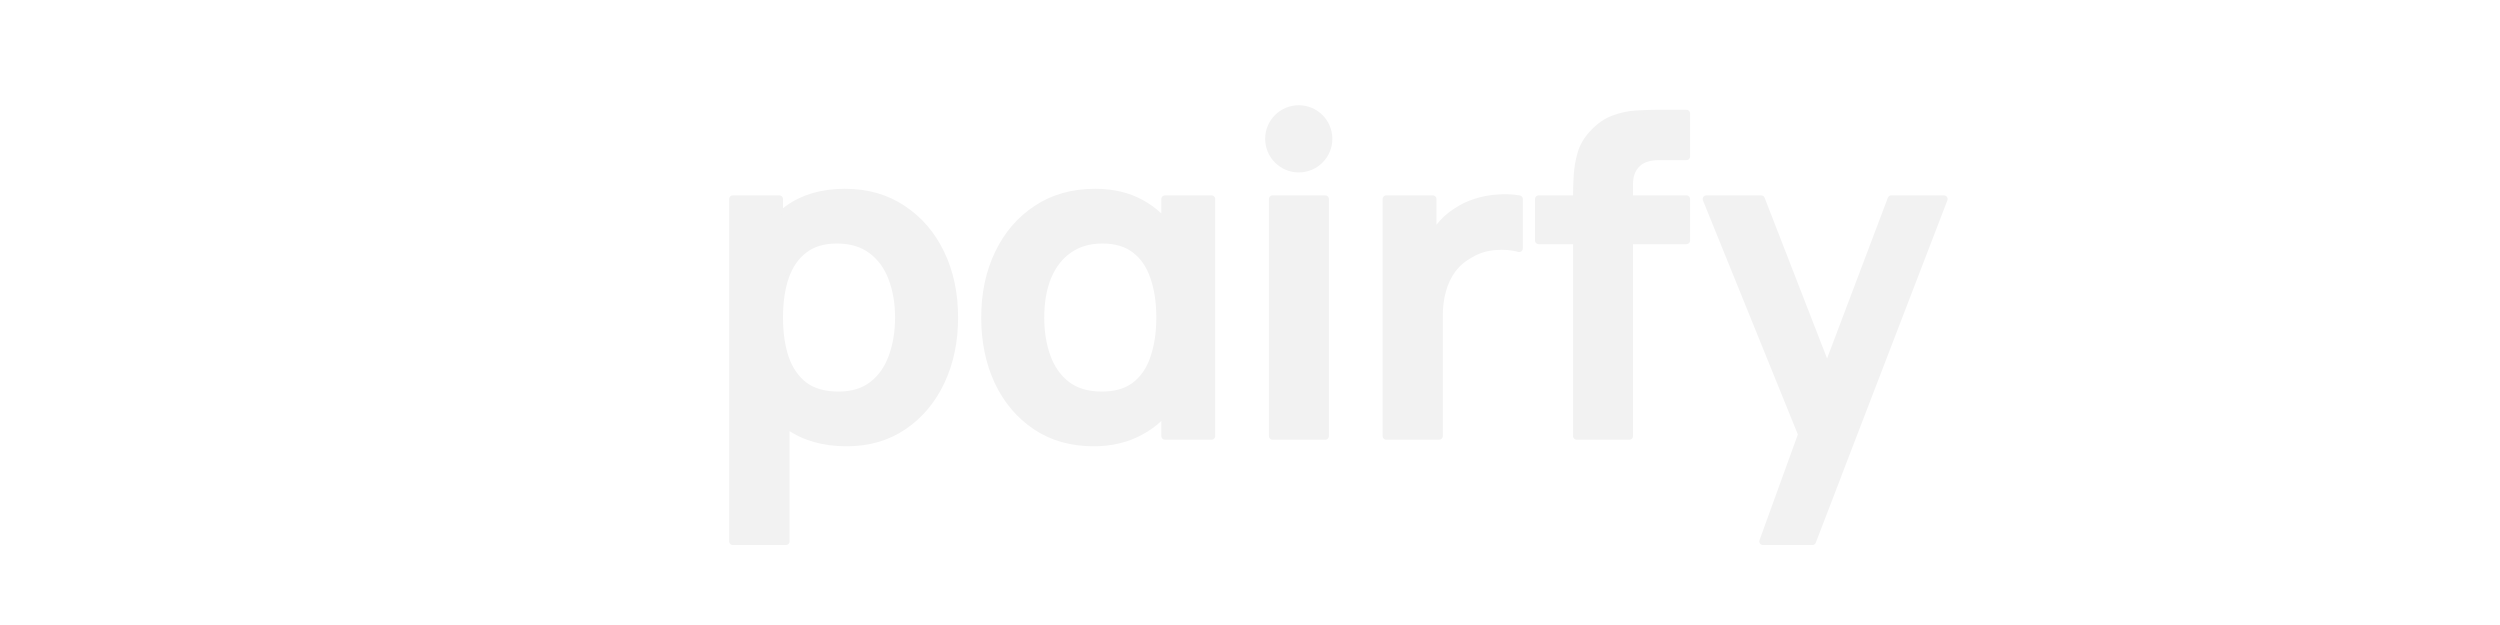
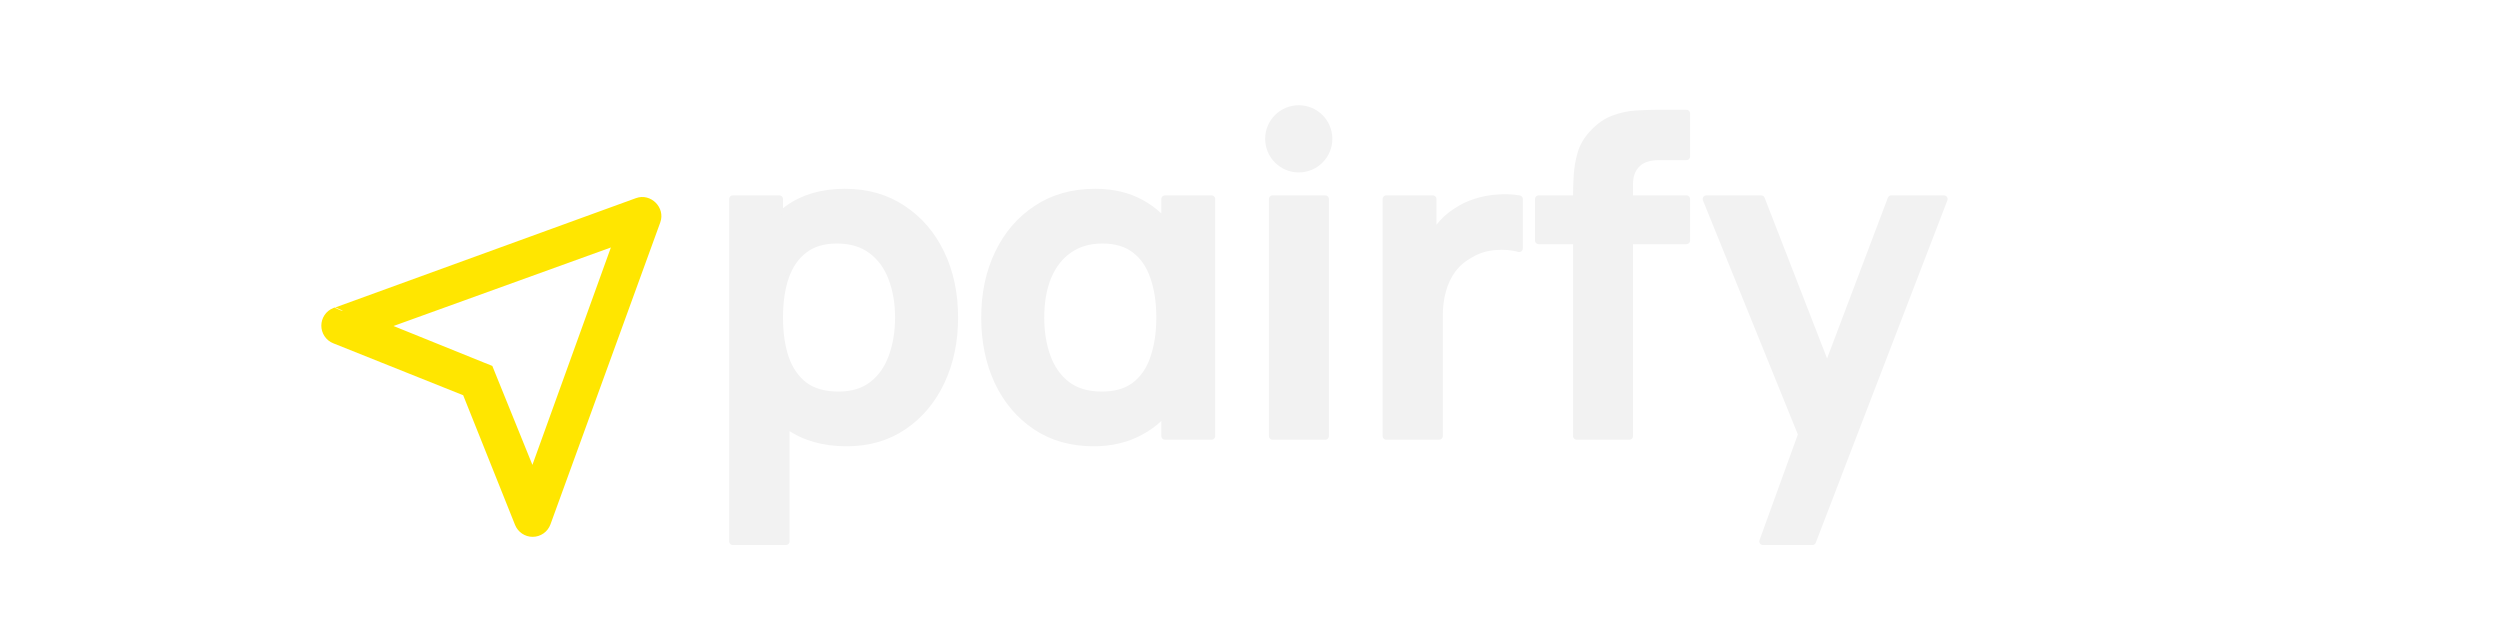
<svg xmlns="http://www.w3.org/2000/svg" width="120px" height="30px" viewBox="0 0 120 30" version="1.1" id="SVGRoot">
  <defs id="defs132">
    <rect x="-1.478" y="42.333" width="127.885" height="23.822" id="rect3454" />
  </defs>
  <g id="layer1" style="display:inline">
    <g aria-label="pαirfy" transform="matrix(0.8743534,0,0,0.8777827,34.51761,2.598429)" id="text2212" style="font-size:24px;line-height:1.25;font-family:Manrope;-inkscape-font-specification:Manrope;letter-spacing:-0.25px;opacity:1;fill:#f2f2f2;fill-opacity:1;stroke:#f2f2f2;stroke-width:0.4;stroke-linecap:round;stroke-linejoin:round;stroke-miterlimit:7;stroke-dasharray:none;stroke-dashoffset:0;stroke-opacity:1;paint-order:stroke fill markers">
      <path d="m 7.003,21.244 q -1.896,0 -3.18,-0.9 -1.284,-0.9 -1.932,-2.448 -0.648,-1.56 -0.648,-3.492 0,-1.956 0.648,-3.504 0.648,-1.548 1.896,-2.436 1.26,-0.9 3.108,-0.9 1.836,0 3.18,0.9 1.356,0.888 2.1,2.436 0.744,1.536 0.744,3.504 0,1.944 -0.732,3.492 -0.732,1.548 -2.064,2.448 -1.332,0.9 -3.12,0.9 z m -6.252,5.4 v -18.72 h 2.556 v 9.096 h 0.36 v 9.624 z m 5.808,-7.992 q 1.128,0 1.86,-0.564 0.732,-0.564 1.08,-1.524 0.36,-0.972 0.36,-2.16 0,-1.176 -0.36,-2.136 -0.36,-0.972 -1.116,-1.536 -0.756,-0.576 -1.92,-0.576 -1.104,0 -1.8,0.54 -0.696,0.528 -1.032,1.488 -0.324,0.948 -0.324,2.22 0,1.26 0.324,2.22 0.336,0.96 1.044,1.5 0.72,0.528 1.884,0.528 z" style="font-weight:bold;-inkscape-font-specification:'Manrope Bold';fill:#f2f2f2;fill-opacity:1;stroke:#f2f2f2;stroke-width:0.4;stroke-linecap:round;stroke-linejoin:round;stroke-miterlimit:7;stroke-dasharray:none;stroke-dashoffset:0;stroke-opacity:1;paint-order:stroke fill markers" id="path103268" />
      <path d="m 20.565,21.244 q -1.836,0 -3.18,-0.9 -1.344,-0.9 -2.076,-2.448 -0.72,-1.548 -0.72,-3.492 0,-1.968 0.744,-3.504 0.744,-1.548 2.1,-2.436 1.356,-0.9 3.216,-0.9 1.452,0 2.532,0.6 1.092,0.6 1.74,1.656 l -0.444,0.612 v -2.508 h 2.556 v 12.96 h -2.556 v -2.532 l 0.444,0.6 q -0.648,1.068 -1.788,1.68 -1.128,0.612 -2.568,0.612 z m 0.444,-2.592 q 1.128,0 1.824,-0.528 0.708,-0.54 1.032,-1.5 0.336,-0.96 0.336,-2.22 0,-1.272 -0.336,-2.22 -0.324,-0.96 -1.02,-1.488 -0.696,-0.54 -1.8,-0.54 -1.08,0 -1.836,0.528 -0.756,0.516 -1.164,1.476 -0.396,0.948 -0.396,2.256 0,1.176 0.348,2.136 0.348,0.96 1.092,1.536 0.744,0.564 1.92,0.564 z" style="font-weight:bold;-inkscape-font-specification:'Manrope Bold';fill:#f2f2f2;fill-opacity:1;stroke:#f2f2f2;stroke-width:0.4;stroke-linecap:round;stroke-linejoin:round;stroke-miterlimit:7;stroke-dasharray:none;stroke-dashoffset:0;stroke-opacity:1;paint-order:stroke fill markers" id="path103270" />
      <path d="m 30.383,20.884 v -12.96 h 2.892 v 12.96 z" style="font-weight:bold;-inkscape-font-specification:'Manrope Bold';fill:#f2f2f2;fill-opacity:1;stroke:#f2f2f2;stroke-width:0.4;stroke-linecap:round;stroke-linejoin:round;stroke-miterlimit:7;stroke-dasharray:none;stroke-dashoffset:0;stroke-opacity:1;paint-order:stroke fill markers" id="path103272" />
      <path d="m 36.625,20.884 v -12.96 h 2.556 v 3.156 l -0.312,-0.408 q 0.24,-0.648 0.636,-1.176 0.408,-0.54 0.972,-0.888 0.48,-0.324 1.056,-0.504 0.588,-0.192 1.2,-0.228 0.612,-0.048 1.188,0.048 v 2.7 q -0.576,-0.168 -1.332,-0.108 -0.744,0.06 -1.344,0.42 -0.6,0.324 -0.984,0.828 -0.372,0.504 -0.552,1.152 -0.18,0.636 -0.18,1.38 v 6.588 z" style="font-weight:bold;-inkscape-font-specification:'Manrope Bold';fill:#f2f2f2;fill-opacity:1;stroke:#f2f2f2;stroke-width:0.4;stroke-linecap:round;stroke-linejoin:round;stroke-miterlimit:7;stroke-dasharray:none;stroke-dashoffset:0;stroke-opacity:1;paint-order:stroke fill markers" id="path103274" />
      <path d="m 47.079,20.884 v -13.164 q 0,-0.492 0.036,-1.08 0.036,-0.6 0.204,-1.188 0.168,-0.588 0.612,-1.068 0.552,-0.612 1.188,-0.84 0.648,-0.24 1.272,-0.264 0.624,-0.036 1.092,-0.036 h 1.62 v 2.352 h -1.5 q -0.828,0 -1.236,0.42 -0.396,0.408 -0.396,1.08 v 13.788 z m -2.088,-10.692 v -2.268 h 8.112 v 2.268 z" style="font-weight:bold;-inkscape-font-specification:'Manrope Bold';fill:#f2f2f2;fill-opacity:1;stroke:#f2f2f2;stroke-width:0.4;stroke-linecap:round;stroke-linejoin:round;stroke-miterlimit:7;stroke-dasharray:none;stroke-dashoffset:0;stroke-opacity:1;paint-order:stroke fill markers" id="path103276" />
      <path d="m 57.304,26.644 2.496,-6.852 0.048,2.016 -5.652,-13.884 h 3.012 l 4.008,10.272 h -0.768 l 3.9,-10.272 h 2.892 l -7.224,18.72 z" style="font-weight:bold;-inkscape-font-specification:'Manrope Bold';fill:#f2f2f2;fill-opacity:1;stroke:#f2f2f2;stroke-width:0.4;stroke-linecap:round;stroke-linejoin:round;stroke-miterlimit:7;stroke-dasharray:none;stroke-dashoffset:0;stroke-opacity:1;paint-order:stroke fill markers" id="path103278" />
    </g>
    <circle style="display:inline;opacity:1;fill:#f2f2f2;fill-opacity:1;stroke:#f2f2f2;stroke-width:0.723;stroke-linecap:round;stroke-linejoin:round;stroke-miterlimit:7;stroke-dasharray:none;stroke-dashoffset:0;stroke-opacity:1;paint-order:stroke fill markers" id="path20348-4" cx="62.34" cy="6.664" r="1.251" />
+     <g id="path1" style="fill:#ffe600;fill-opacity:1" transform="translate(0.7116215,-0.1547014)">
+       <path style="color:#000000;fill:#ffe600;fill-opacity:1;-inkscape-stroke:none" d="M 15.408,15.17 29.904,9.899 a 0.659,0.659 0 0 1 0.843,0.843 l -5.271,14.496 a 0.659,0.659 0 0 1 -0.619,0.435 v 0 a 0.659,0.659 0 0 1 -0.613,-0.415 l -2.53,-6.325 -6.325,-2.53 a 0.659,0.659 0 0 1 0,-1.232 z m 7.057,2.636 v 0 l 0.264,0.105 0.105,0.264 v 0 l 2.023,4.994 4.171,-11.551 -11.551,4.171 z" id="path3" />
+       <path style="color:#000000;fill:#ffe600;fill-opacity:1;-inkscape-stroke:none" d="m 29.818,9.664 -14.467,5.26 -0.01,-0.004 -0.043,0.016 c -0.38,0.144 -0.586,0.502 -0.586,0.85 0,0.347 0.206,0.707 0.586,0.852 l 6.223,2.488 2.49,6.225 c 0.138,0.345 0.474,0.573 0.846,0.572 0.382,-1.62e-4 0.724,-0.241 0.854,-0.6 l 5.271,-14.494 v -0.002 C 31.238,10.119 30.526,9.409 29.818,9.664 Z m 0.17,0.469 v 0.002 c 0.342,-0.123 0.647,0.179 0.523,0.521 l -5.271,14.496 c -0.059,0.163 -0.212,0.269 -0.385,0.27 -0.168,1.63e-4 -0.317,-0.099 -0.379,-0.256 v -0.002 l -2.57,-6.424 -6.428,-2.57 -0.002,-0.002 c -0.187,-0.071 -0.264,-0.221 -0.264,-0.383 0,-0.158 0.079,-0.3 0.258,-0.373 l 0.023,-0.008 0.516,-0.188 -0.648,-0.289 0.047,-0.008 0.635,0.285 z m -0.545,1.07 -12.365,4.465 0.486,0.217 v 0.021 l -0.516,-0.229 -0.271,0.098 5.594,2.262 -4.66,-2.066 0.023,-0.01 4.637,2.076 0.164,0.066 0.066,0.164 2.268,5.6 z M 28.611,12.033 24.844,22.469 23.066,18.082 22.92,17.719 22.559,17.574 h -0.002 l -4.381,-1.771 z" id="path4" />
+     </g>
  </g>
  <g id="layer2" style="display:inline" />
  <g id="layer3" style="display:inline" />
  <g id="layer4" style="display:none">
    <rect style="display:inline;opacity:0.557;fill:#ff5e00;fill-opacity:1;stroke:#0069f5;stroke-width:0;stroke-linecap:round;stroke-linejoin:round;paint-order:stroke fill markers" id="rect1592-1" width="15" height="15" x="1.8808064e-06" y="15" />
    <rect style="display:inline;opacity:0.557;fill:#ff0000;stroke:#0069f5;stroke-width:0;stroke-linecap:round;stroke-linejoin:round;paint-order:stroke fill markers" id="rect1592" width="120" height="15" x="1.8808064e-06" y="6.7562792e-07" />
  </g>
</svg>
